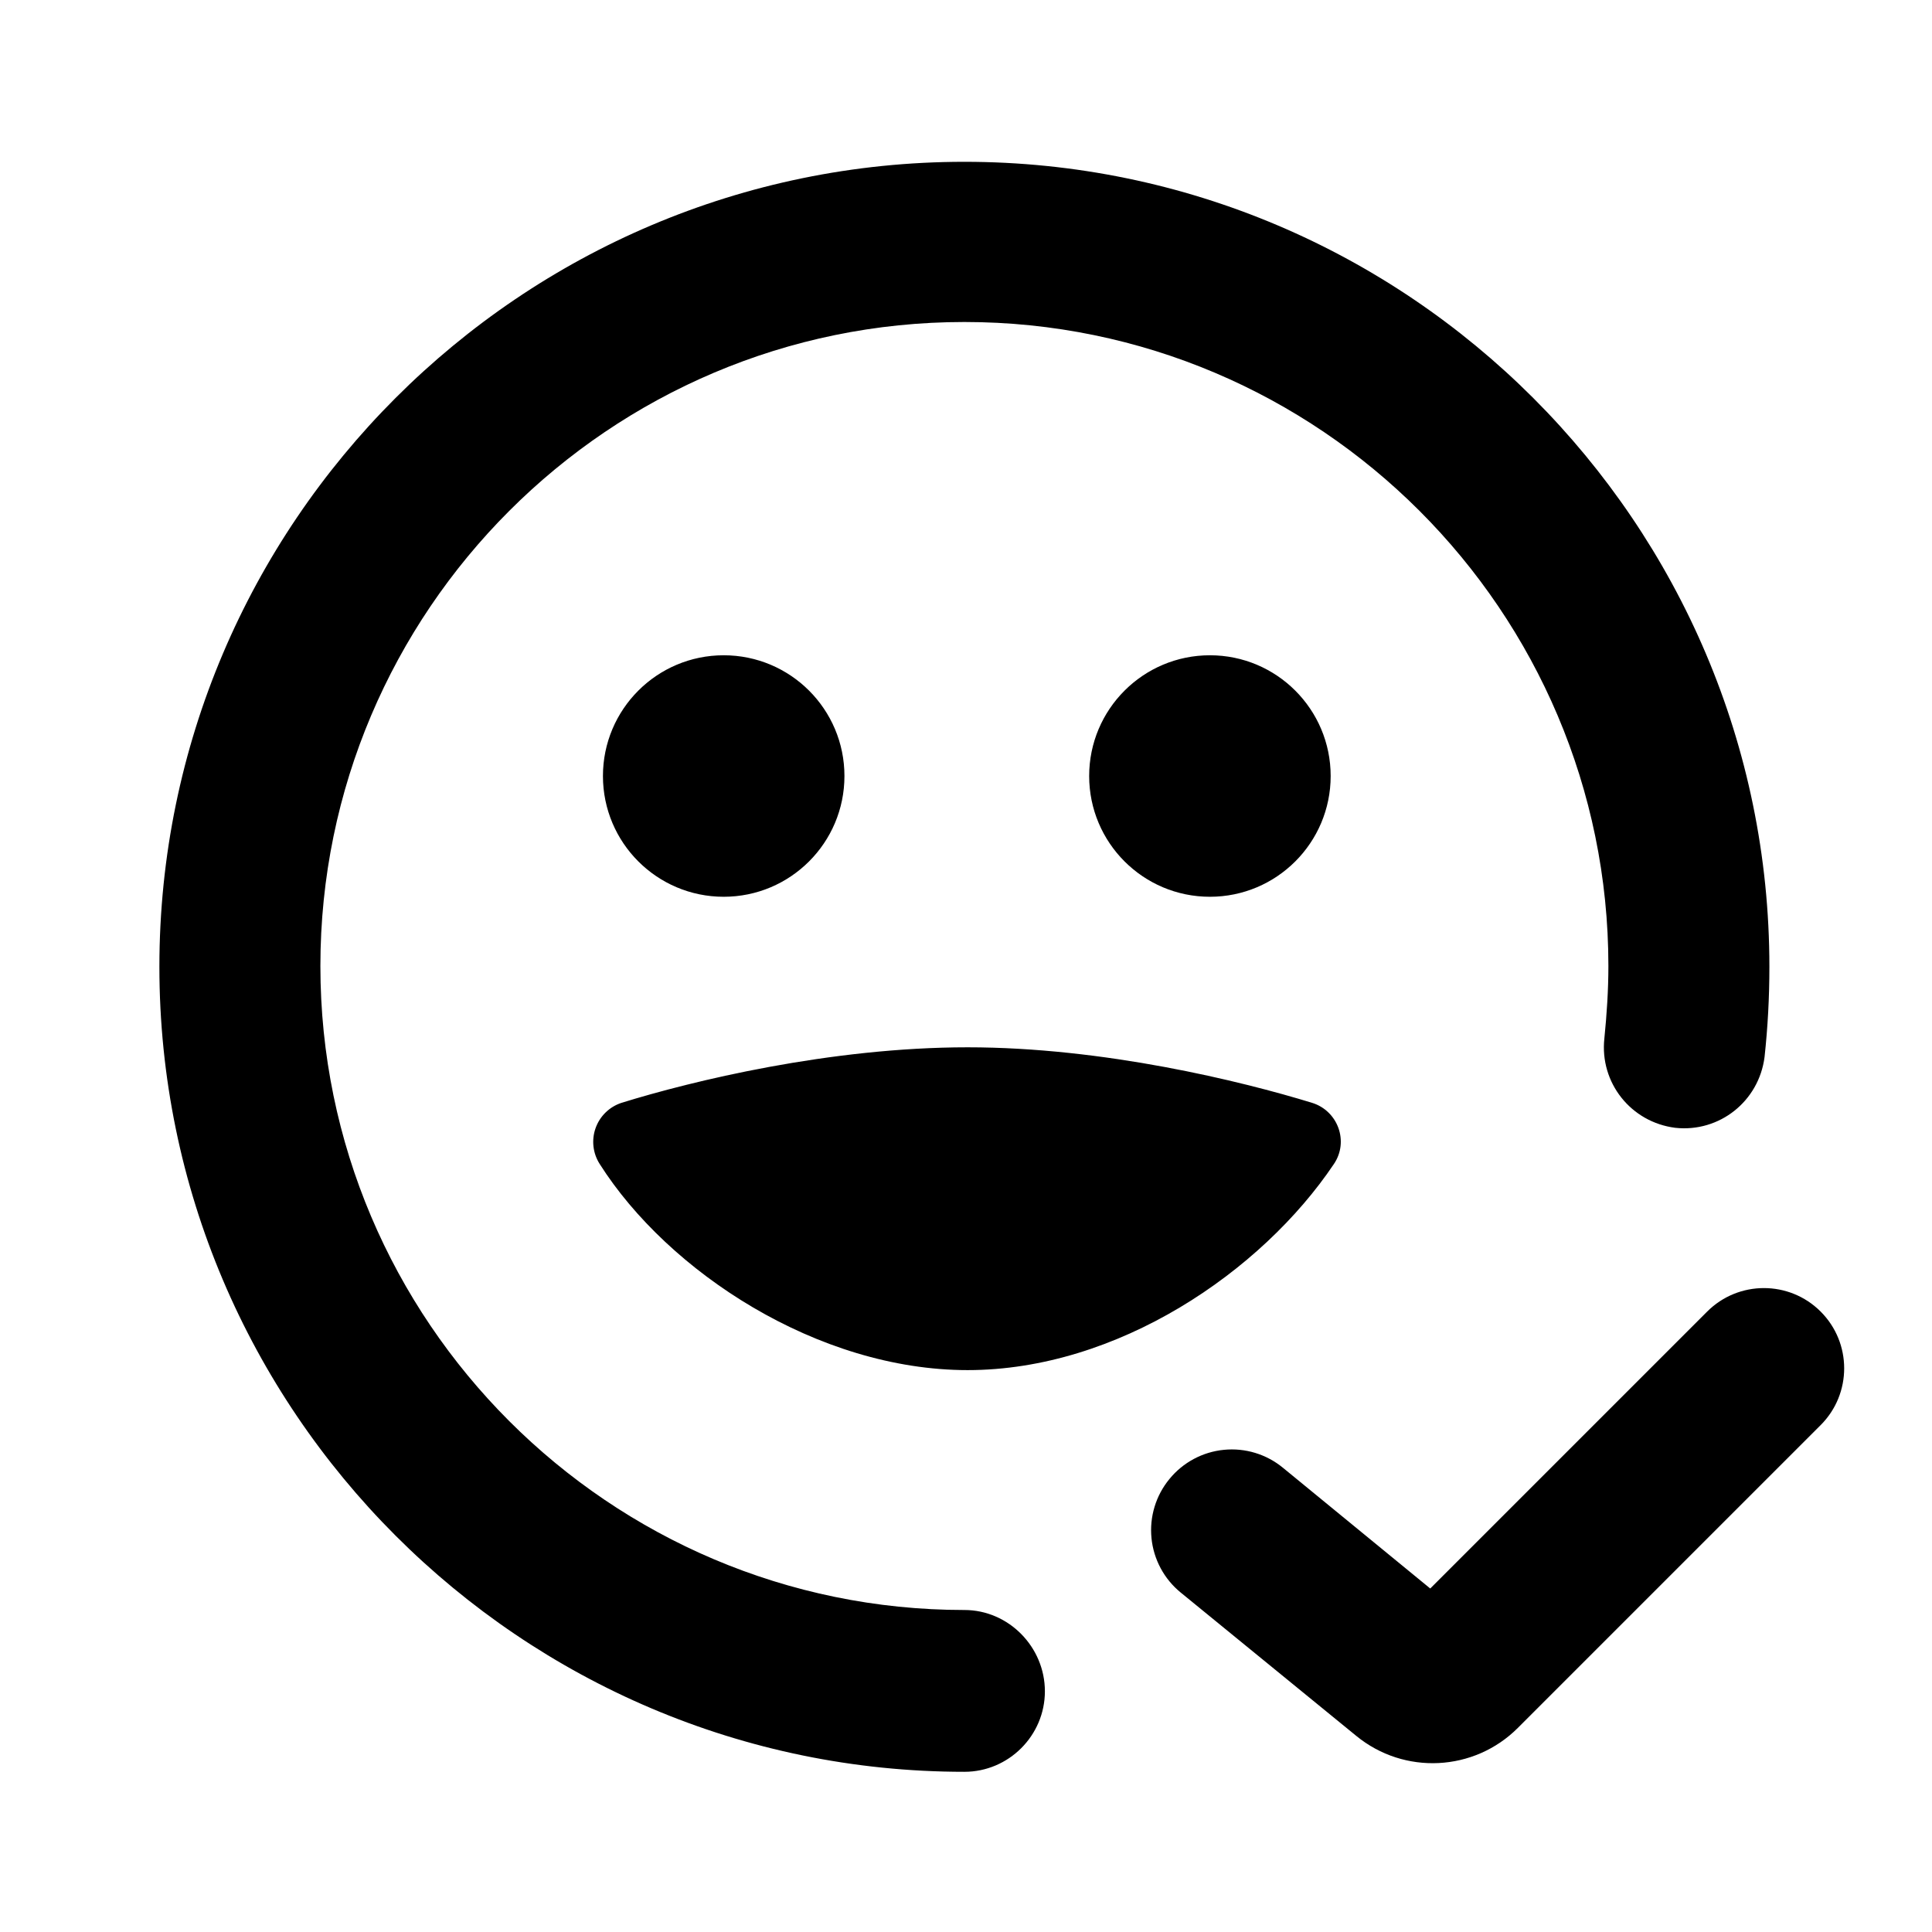
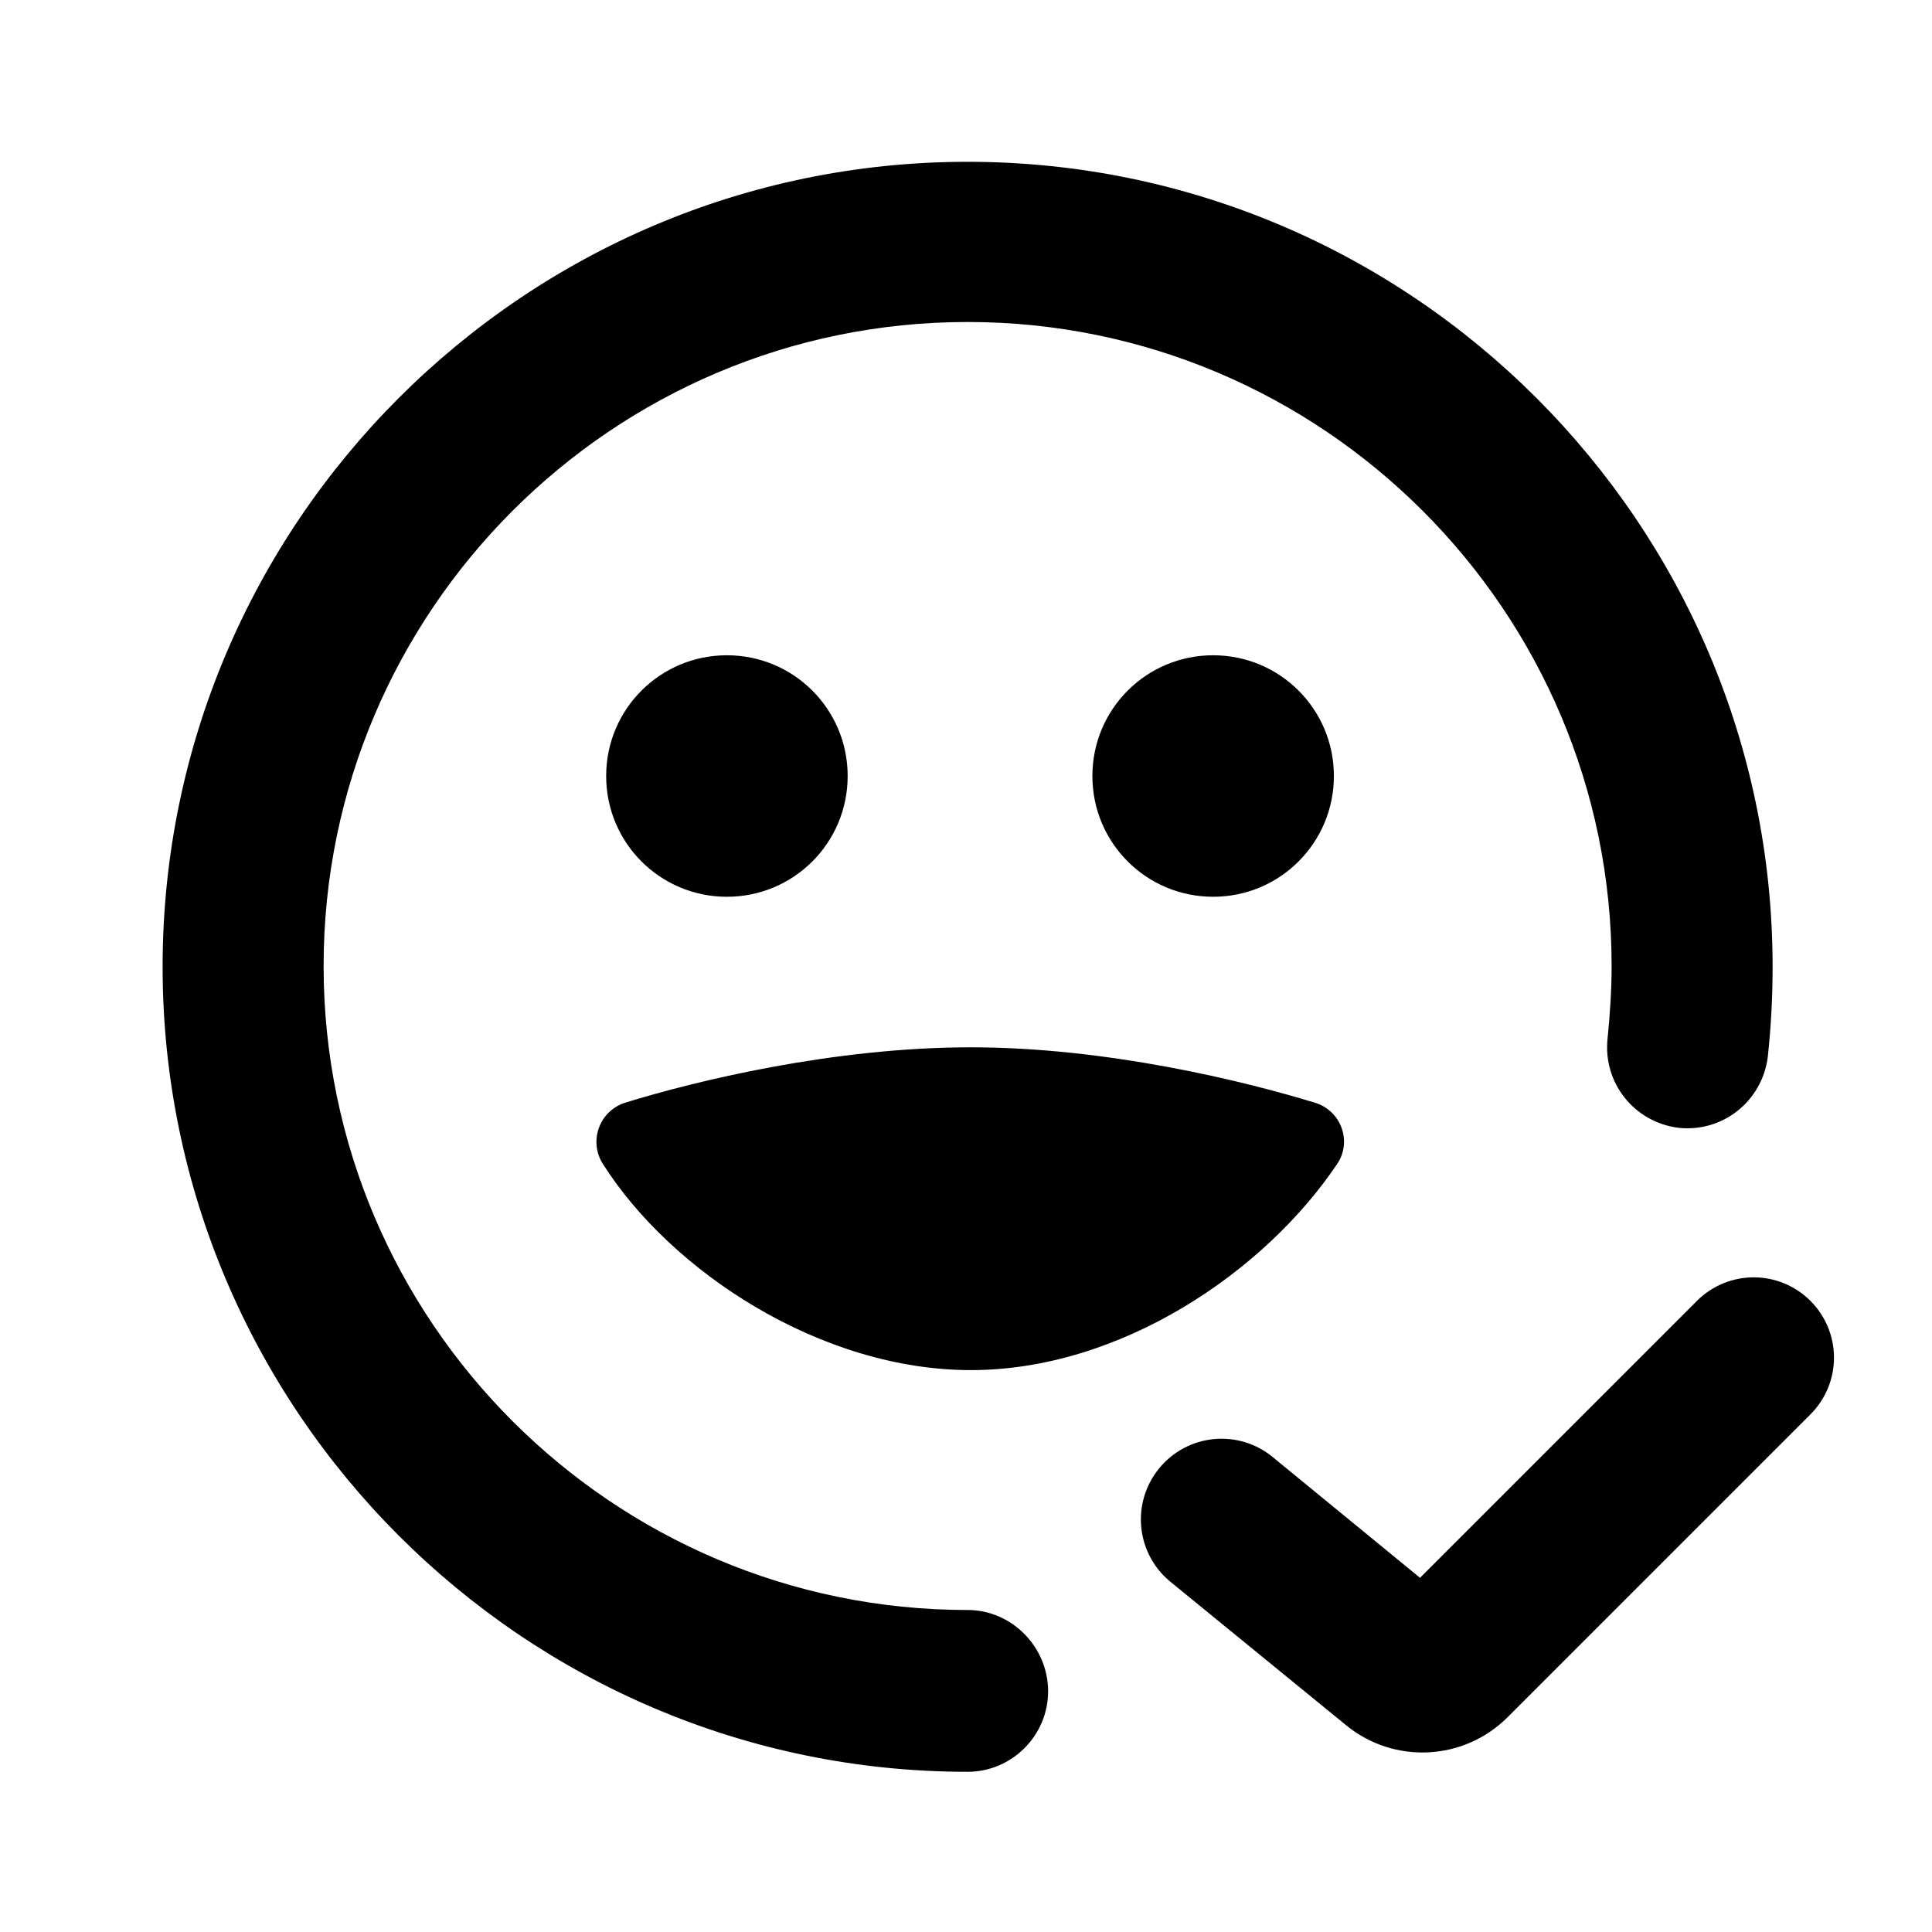
<svg xmlns="http://www.w3.org/2000/svg" width="24" height="24" viewBox="0 0 24 24" fill="currentColor">
-   <path fill-rule="evenodd" clip-rule="evenodd" d="M11.98 20c-4.41 0-8-3.59-8-8s3.59-8 8-8 8 3.59 8 8c0 .3-.02.6-.05.9-.06.55.33 1.04.88 1.11.55.06 1.04-.33 1.11-.88.04-.37.06-.74.06-1.12 0-5.51-4.49-10-10-10s-10 4.49-10 10 4.49 10 10 10c.55 0 1-.45 1-1s-.45-1.01-1-1.01zm-2.99-8.86a1.5 1.5 0 100-3 1.5 1.5 0 000 3zm6.04 0a1.5 1.5 0 100-3 1.5 1.5 0 000 3zm-3.01 5.88c-1.86 0-3.72-1.22-4.57-2.56a.51.51 0 01.27-.76c.87-.27 2.59-.69 4.3-.69 1.69 0 3.4.42 4.28.69.32.1.46.48.27.76-.9 1.34-2.69 2.56-4.55 2.56zm9.187-.727a.996.996 0 111.41 1.41l-3.76 3.76a1.497 1.497 0 01-2.01.1l-2.18-1.78a1 1 0 01-.14-1.41 1 1 0 011.41-.14l1.83 1.5 3.44-3.44z" />
+   <path d="M7.53 9.64c0-.83.67-1.5 1.5-1.5s1.5.67 1.5 1.5-.67 1.5-1.5 1.5-1.5-.67-1.5-1.5zm9.04 0c0-.83-.67-1.5-1.5-1.5s-1.5.67-1.5 1.5.67 1.5 1.5 1.5 1.5-.67 1.5-1.5zm-9.08 4.82c.85 1.34 2.71 2.56 4.57 2.56 1.86 0 3.65-1.22 4.55-2.56.19-.28.05-.66-.27-.76-.88-.27-2.59-.69-4.28-.69-1.71 0-3.43.42-4.3.69a.51.51 0 00-.27.76zM12.02 20c-4.41 0-8-3.59-8-8s3.59-8 8-8 8 3.59 8 8c0 .3-.02.6-.05.9-.06.55.33 1.04.88 1.11.55.06 1.04-.33 1.11-.88.04-.37.06-.74.06-1.12 0-5.51-4.49-10-10-10s-10 4.49-10 10 4.49 10 10 10c.55 0 1-.45 1-1s-.45-1.01-1-1.01zm10.47-3.84a.996.996 0 00-1.41 0l-3.44 3.44-1.83-1.5a1 1 0 00-1.41.14 1 1 0 00.14 1.41l2.18 1.78a1.497 1.497 0 002.01-.1l3.76-3.76a.996.996 0 000-1.41z" />
</svg>
